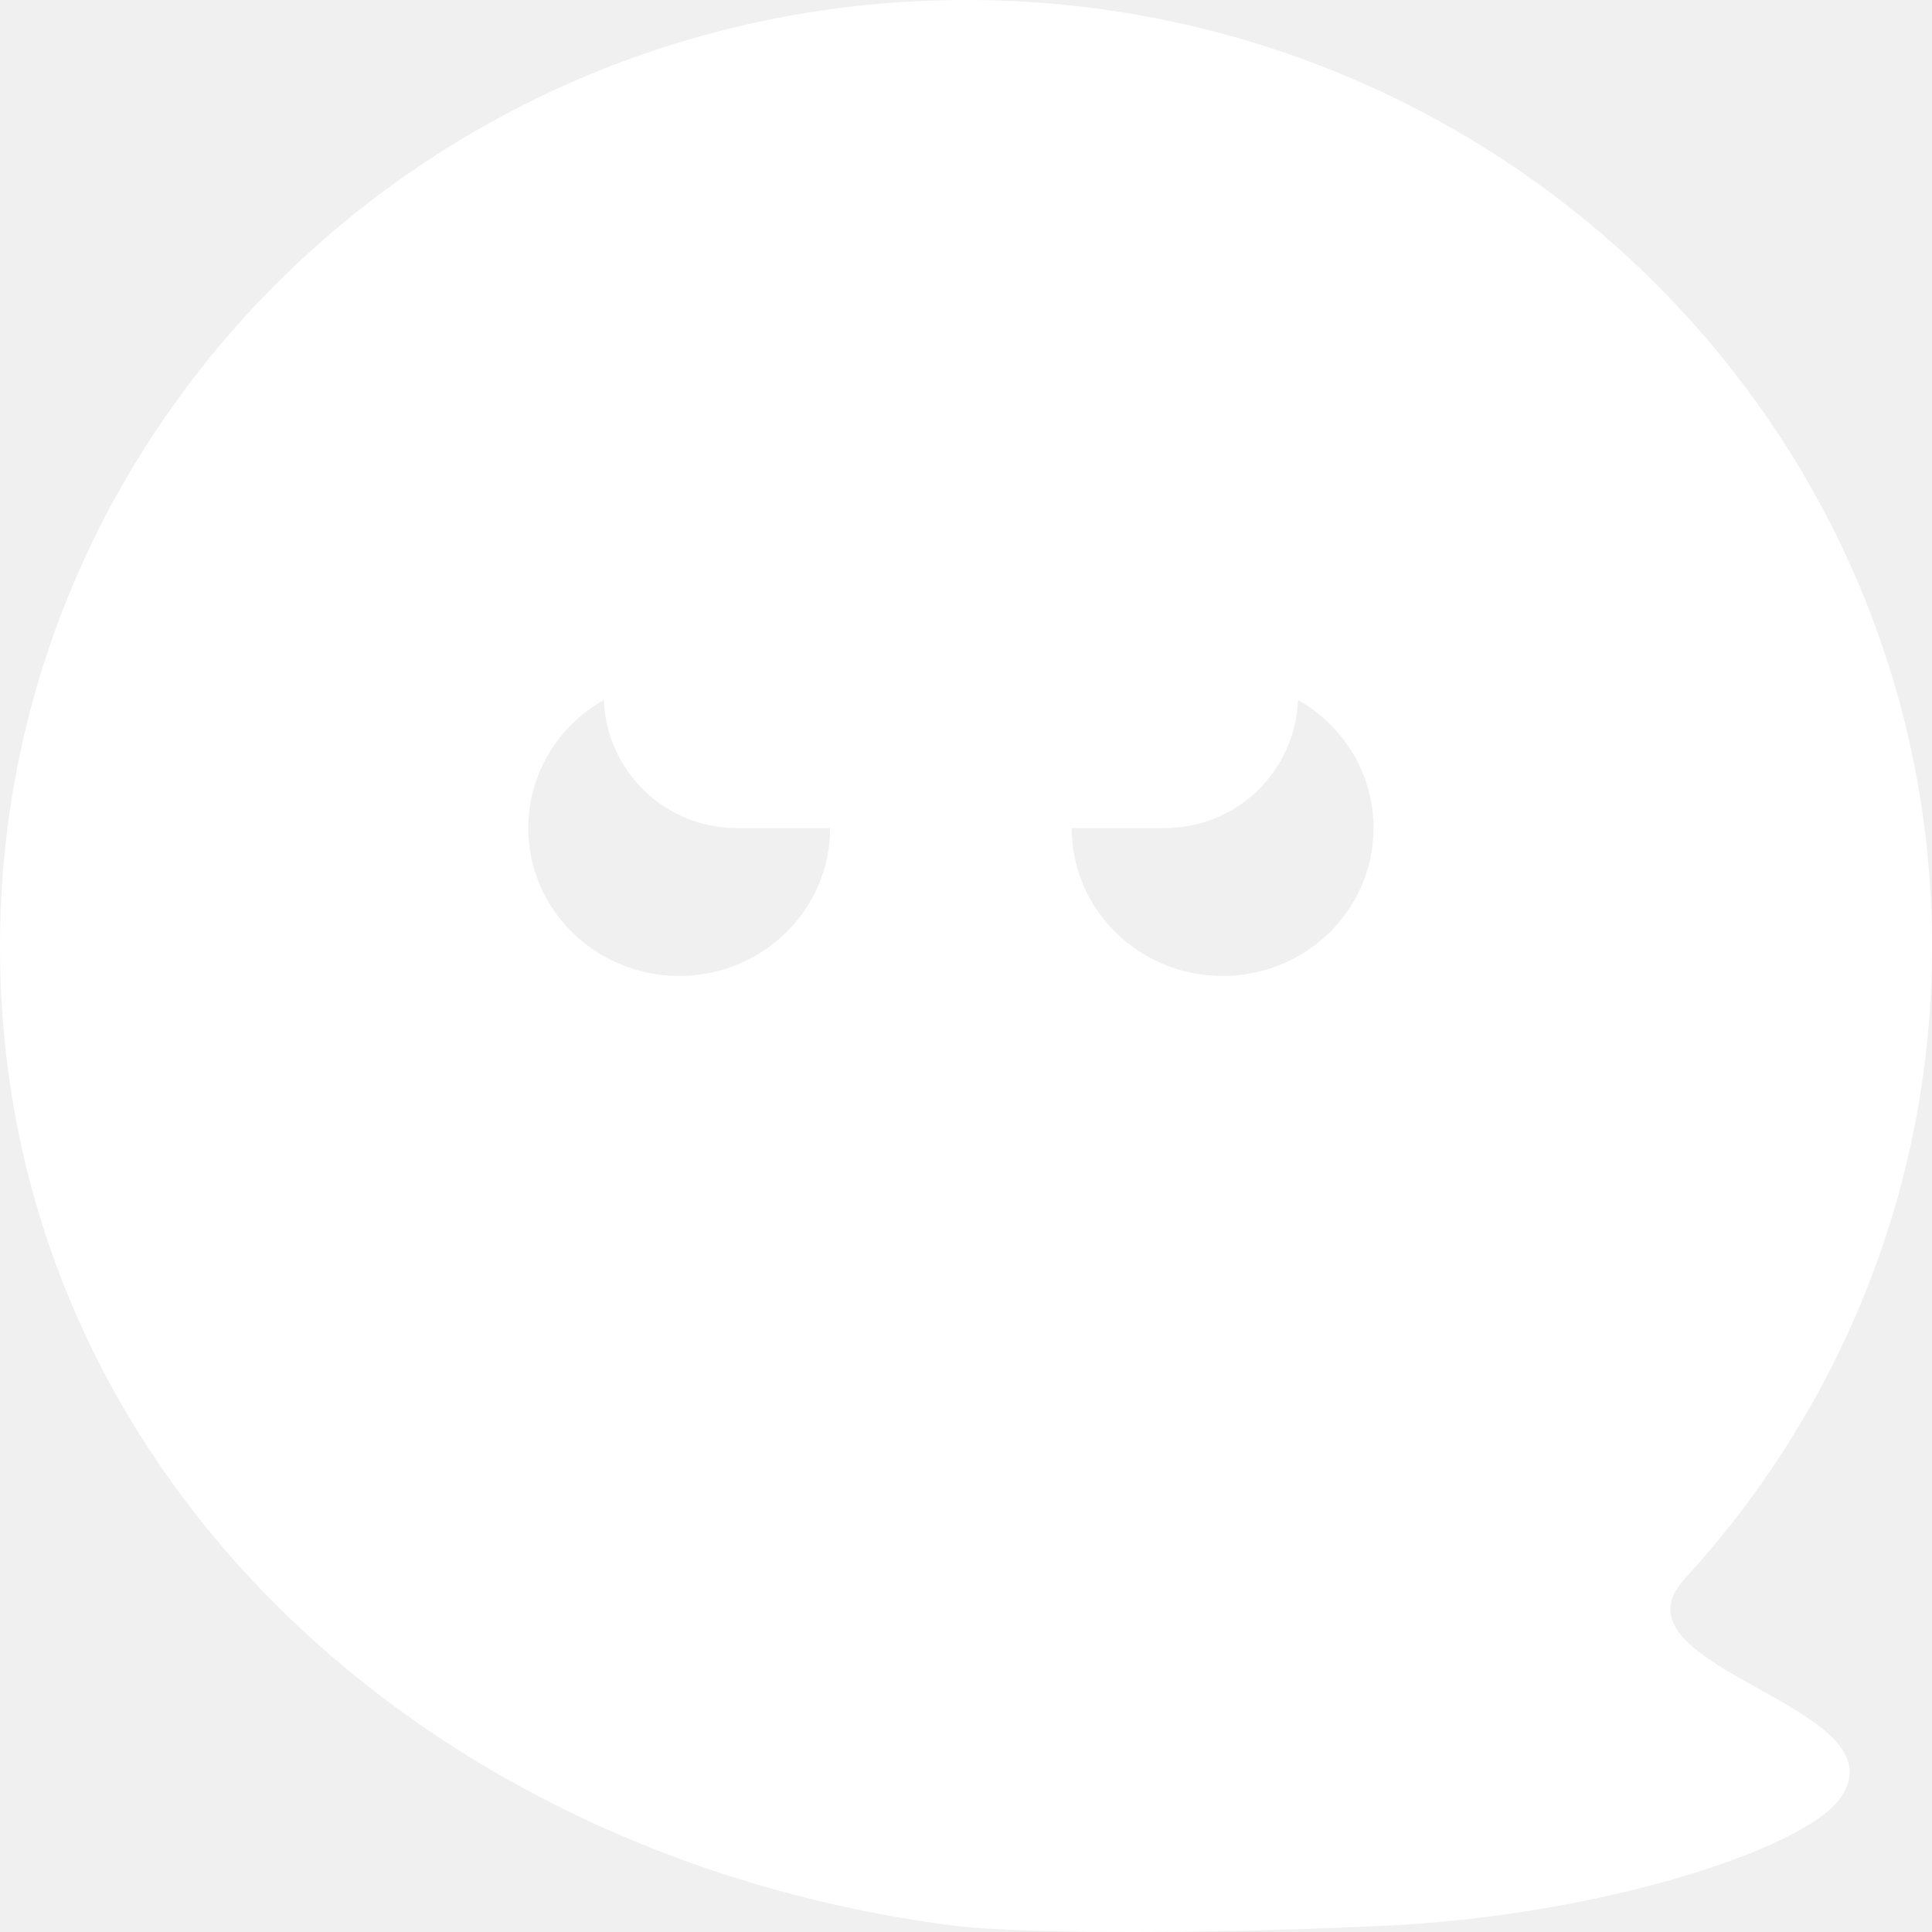
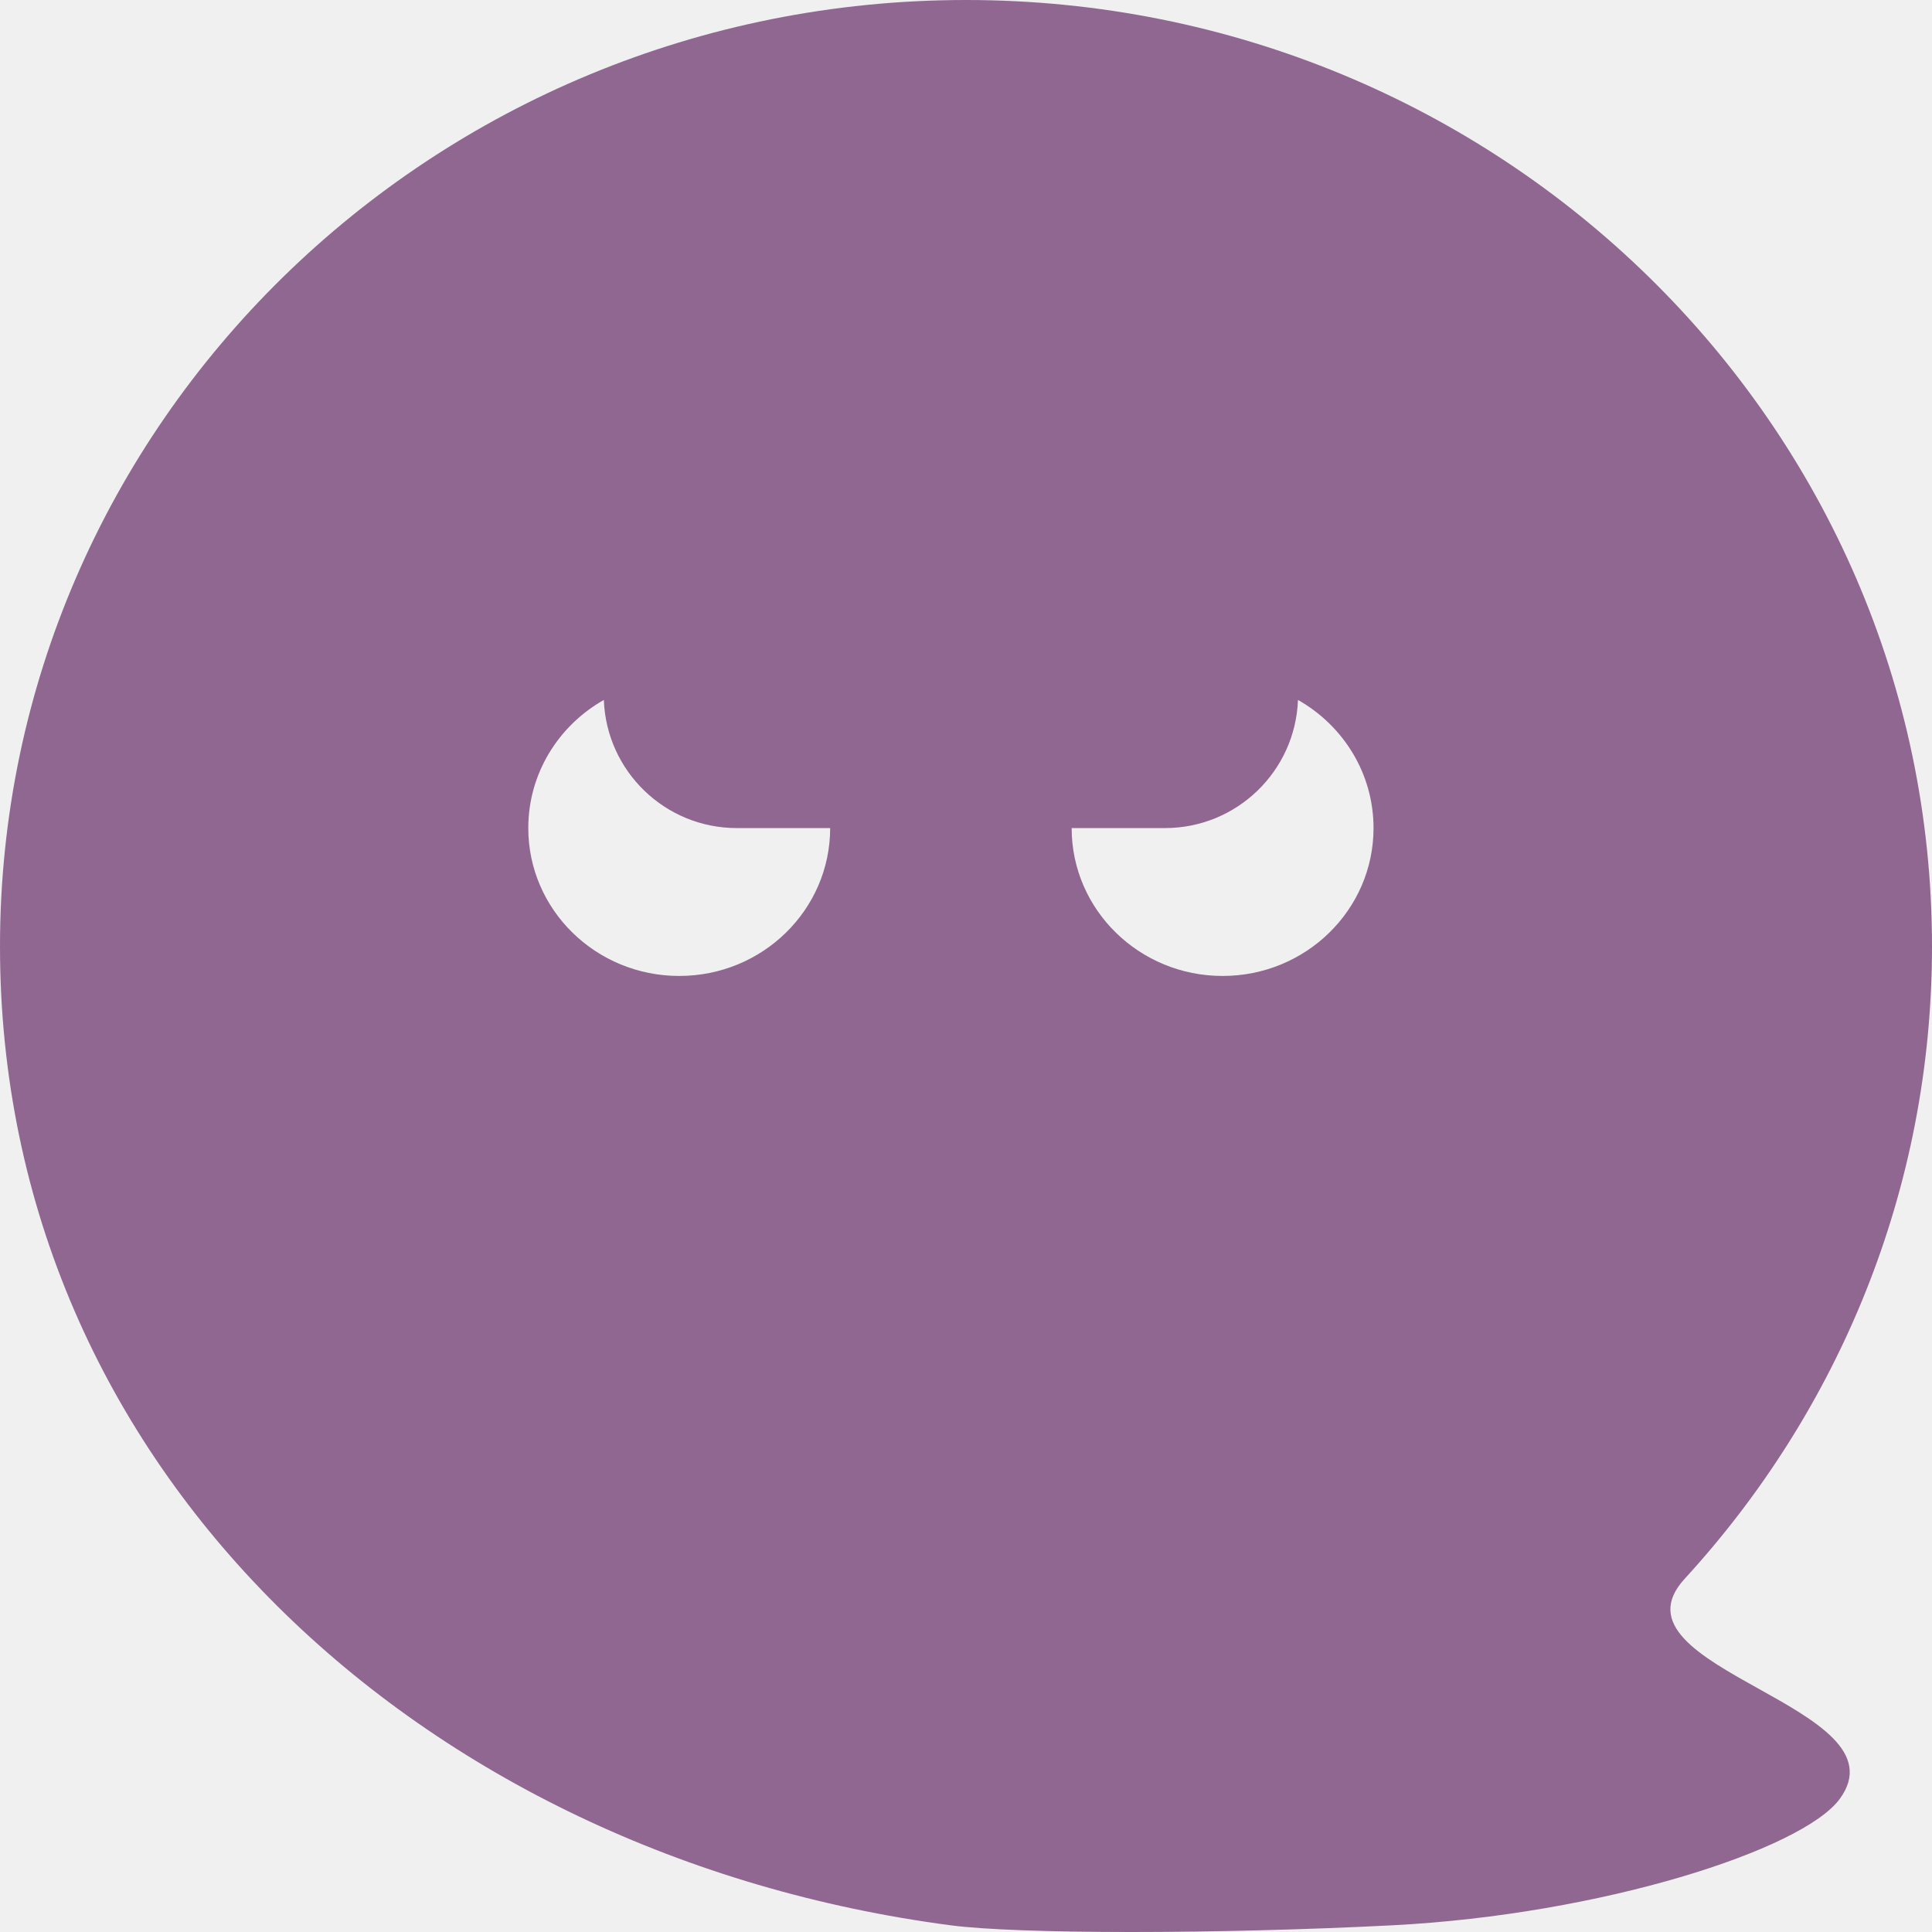
- <svg xmlns="http://www.w3.org/2000/svg" width="512" height="512" viewBox="0 0 512 512" fill="none">
-   <path fill-rule="evenodd" clip-rule="evenodd" d="M368.952 510.227C322.769 512.591 269.896 512.591 251.928 510.227C111.77 491.788 0 389.313 0 250.8C0 112.287 114.615 0 256 0C397.385 0 512 112.287 512 250.8C512 315.221 487.207 373.969 446.46 418.387C435.395 430.448 450.577 438.908 466.002 447.504C481.13 455.935 496.492 464.496 487.564 476.712C477.726 490.173 424.392 507.389 368.952 510.227ZM220 219.45C220 241.092 202.091 258.637 180 258.637C157.909 258.637 140 241.092 140 219.45C140 204.935 148.055 192.264 160.024 185.491C160.713 204.362 176.229 219.449 195.269 219.449H220C220 219.449 220 219.45 220 219.45ZM343.976 185.491C343.287 204.362 327.771 219.449 308.731 219.449H284C284 219.449 284 219.45 284 219.45C284 241.092 301.909 258.637 324 258.637C346.091 258.637 364 241.092 364 219.45C364 204.935 355.945 192.264 343.976 185.491Z" fill="white" />
+ <svg xmlns="http://www.w3.org/2000/svg" width="512" height="512" viewBox="0 0 512 512" fill="#906790">
+   <path fill-rule="evenodd" clip-rule="evenodd" d="M368.952 510.227C322.769 512.591 269.896 512.591 251.928 510.227C111.77 491.788 0 389.313 0 250.8C0 112.287 114.615 0 256 0C397.385 0 512 112.287 512 250.8C512 315.221 487.207 373.969 446.46 418.387C435.395 430.448 450.577 438.908 466.002 447.504C481.13 455.935 496.492 464.496 487.564 476.712C477.726 490.173 424.392 507.389 368.952 510.227ZM220 219.45C220 241.092 202.091 258.637 180 258.637C157.909 258.637 140 241.092 140 219.45C140 204.935 148.055 192.264 160.024 185.491C160.713 204.362 176.229 219.449 195.269 219.449H220C220 219.449 220 219.45 220 219.45ZM343.976 185.491C343.287 204.362 327.771 219.449 308.731 219.449H284C284 219.449 284 219.45 284 219.45C284 241.092 301.909 258.637 324 258.637C346.091 258.637 364 241.092 364 219.45C364 204.935 355.945 192.264 343.976 185.491Z" fill="#906790" />
</svg>
